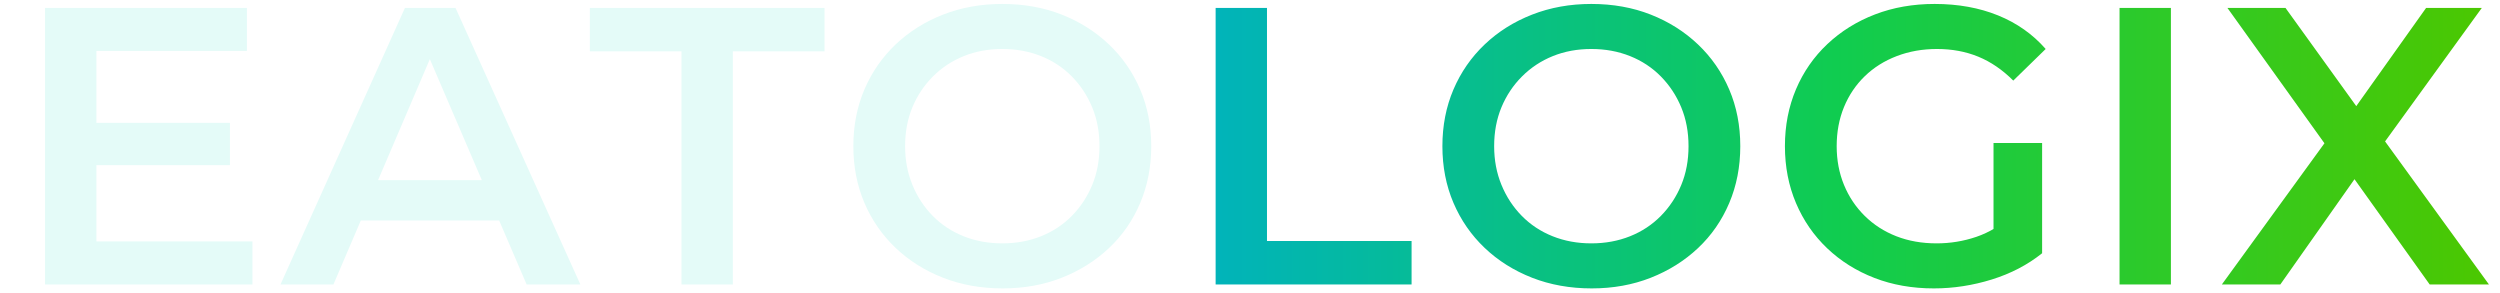
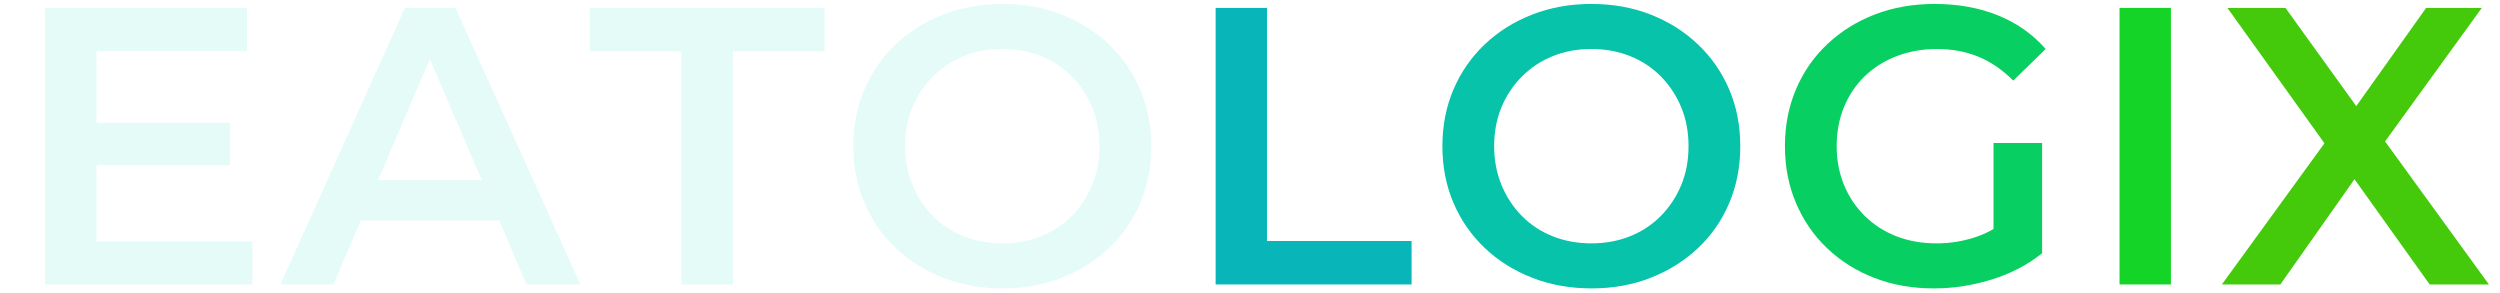
<svg xmlns="http://www.w3.org/2000/svg" viewBox="0 0 6328 740" role="img" aria-label="EATOLOGIX">
-   <defs>
-     <linearGradient id="wW" gradientUnits="userSpaceOnUse" x1="2963" y1="0" x2="6288" y2="0">
-       <stop offset="0" stop-color="#00B2C0" />
-       <stop offset=".5" stop-color="#10CC50" />
-       <stop offset="1" stop-color="#4CC800" />
-     </linearGradient>
-   </defs>
+   <defs />
  <g transform="translate(20,720) scale(1)">
-     <path d="M214 -409H562V-302H214ZM224 -109H619V0H94V-700H605V-591H224ZM690.0 0 1005.0 -700H1133.0L1449.0 0H1313.0L1042.0 -631H1094.0L824.0 0ZM835.0 -162 870.0 -264H1248.0L1283.0 -162ZM1705.0 0V-590H1473.0V-700H2067.0V-590H1835.0V0ZM2518.0 10Q2436.0 10 2367.0 -17.0Q2298.0 -44 2247.0 -92.5Q2196.0 -141 2168.0 -206.5Q2140.0 -272 2140.0 -350Q2140.0 -428 2168.0 -493.5Q2196.0 -559 2247.0 -607.5Q2298.0 -656 2367.0 -683.0Q2436.0 -710 2517.0 -710Q2599.0 -710 2667.5 -683.0Q2736.0 -656 2787.0 -607.5Q2838.0 -559 2866.0 -493.5Q2894.0 -428 2894.0 -350Q2894.0 -272 2866.0 -206.0Q2838.0 -140 2787.0 -92.0Q2736.0 -44 2667.5 -17.0Q2599.0 10 2518.0 10ZM2517.0 -104Q2570.0 -104 2615.0 -122.0Q2660.0 -140 2693.0 -173.5Q2726.0 -207 2744.5 -251.5Q2763.0 -296 2763.0 -350Q2763.0 -404 2744.5 -448.5Q2726.0 -493 2693.0 -526.5Q2660.0 -560 2615.0 -578.0Q2570.0 -596 2517.0 -596Q2464.0 -596 2419.5 -578.0Q2375.0 -560 2341.5 -526.5Q2308.0 -493 2289.5 -448.5Q2271.0 -404 2271.0 -350Q2271.0 -297 2289.5 -252.0Q2308.0 -207 2341.0 -173.5Q2374.0 -140 2419.0 -122.0Q2464.0 -104 2517.0 -104Z" fill="#E4FBF8" />
-     <path d="M3057.0 0V-700H3187.0V-110H3553.0V0ZM4009.0 10Q3927.0 10 3858.0 -17.0Q3789.0 -44 3738.0 -92.5Q3687.0 -141 3659.0 -206.5Q3631.0 -272 3631.0 -350Q3631.0 -428 3659.0 -493.5Q3687.0 -559 3738.0 -607.5Q3789.0 -656 3858.0 -683.0Q3927.0 -710 4008.0 -710Q4090.0 -710 4158.5 -683.0Q4227.0 -656 4278.0 -607.5Q4329.0 -559 4357.0 -493.5Q4385.0 -428 4385.0 -350Q4385.0 -272 4357.0 -206.0Q4329.0 -140 4278.0 -92.0Q4227.0 -44 4158.5 -17.0Q4090.0 10 4009.0 10ZM4008.0 -104Q4061.0 -104 4106.0 -122.0Q4151.0 -140 4184.0 -173.5Q4217.0 -207 4235.5 -251.5Q4254.0 -296 4254.0 -350Q4254.0 -404 4235.5 -448.5Q4217.0 -493 4184.0 -526.5Q4151.0 -560 4106.0 -578.0Q4061.0 -596 4008.0 -596Q3955.0 -596 3910.5 -578.0Q3866.0 -560 3832.5 -526.5Q3799.0 -493 3780.5 -448.5Q3762.0 -404 3762.0 -350Q3762.0 -297 3780.5 -252.0Q3799.0 -207 3832.0 -173.5Q3865.0 -140 3910.0 -122.0Q3955.0 -104 4008.0 -104ZM4875.0 10Q4793.0 10 4724.5 -16.5Q4656.0 -43 4605.0 -91.5Q4554.0 -140 4526.0 -206.0Q4498.0 -272 4498.0 -350Q4498.0 -428 4526.0 -494.0Q4554.0 -560 4605.5 -608.5Q4657.0 -657 4726.0 -683.5Q4795.0 -710 4877.0 -710Q4966.0 -710 5037.5 -681.0Q5109.0 -652 5158.0 -596L5076.0 -516Q5035.0 -557 4987.5 -576.5Q4940.0 -596 4883.0 -596Q4828.0 -596 4781.0 -578.0Q4734.0 -560 4700.0 -527.0Q4666.0 -494 4647.5 -449.0Q4629.0 -404 4629.0 -350Q4629.0 -297 4647.5 -252.0Q4666.0 -207 4700.0 -173.5Q4734.0 -140 4780.0 -122.0Q4826.0 -104 4882.0 -104Q4934.0 -104 4982.5 -120.5Q5031.0 -137 5075.0 -176L5149.0 -79Q5094.0 -35 5021.5 -12.5Q4949.0 10 4875.0 10ZM5026.0 -96V-358H5149.0V-79ZM5345.0 0V-700H5475.0V0ZM5604.0 0 5899.0 -406V-308L5618.0 -700H5765.0L5974.0 -410L5914.0 -409L6121.0 -700H6262.0L5983.0 -315V-409L6280.0 0H6130.0L5910.0 -308H5969.0L5752.0 0Z" fill="url(#wW)" />
+     <path d="M214 -409H562V-302H214ZM224 -109H619V0H94V-700H605V-591H224Z" fill="#E4FBF8" />
+     <path d="M690.0 0 1005.0 -700H1133.0L1449.0 0H1313.0L1042.0 -631H1094.0L824.0 0ZM835.0 -162 870.0 -264H1248.0L1283.0 -162Z" fill="#E4FBF8" />
+     <path d="M1705.0 0V-590H1473.0V-700H2067.0V-590H1835.0V0Z" fill="#E4FBF8" />
+     <path d="M2518.0 10Q2436.0 10 2367.0 -17.0Q2298.0 -44 2247.0 -92.5Q2196.0 -141 2168.0 -206.5Q2140.0 -272 2140.0 -350Q2140.0 -428 2168.0 -493.5Q2196.0 -559 2247.0 -607.5Q2298.0 -656 2367.0 -683.0Q2436.0 -710 2517.0 -710Q2599.0 -710 2667.5 -683.0Q2736.0 -656 2787.0 -607.5Q2838.0 -559 2866.0 -493.5Q2894.0 -428 2894.0 -350Q2894.0 -272 2866.0 -206.0Q2838.0 -140 2787.0 -92.0Q2736.0 -44 2667.5 -17.0Q2599.0 10 2518.0 10ZM2517.0 -104Q2570.0 -104 2615.0 -122.0Q2660.0 -140 2693.0 -173.5Q2726.0 -207 2744.5 -251.5Q2763.0 -296 2763.0 -350Q2763.0 -404 2744.5 -448.5Q2726.0 -493 2693.0 -526.5Q2660.0 -560 2615.0 -578.0Q2570.0 -596 2517.0 -596Q2464.0 -596 2419.5 -578.0Q2375.0 -560 2341.5 -526.5Q2308.0 -493 2289.5 -448.5Q2271.0 -404 2271.0 -350Q2271.0 -297 2289.5 -252.0Q2308.0 -207 2341.0 -173.5Q2374.0 -140 2419.0 -122.0Q2464.0 -104 2517.0 -104Z" fill="#E4FBF8" />
+     <path d="M3057.0 0V-700H3187.0V-110H3553.0V0Z" fill="#08B5B9" />
+     <path d="M4009.0 10Q3927.0 10 3858.0 -17.0Q3789.0 -44 3738.0 -92.5Q3687.0 -141 3659.0 -206.5Q3631.0 -272 3631.0 -350Q3631.0 -428 3659.0 -493.5Q3687.0 -559 3738.0 -607.5Q3789.0 -656 3858.0 -683.0Q3927.0 -710 4008.0 -710Q4090.0 -710 4158.5 -683.0Q4227.0 -656 4278.0 -607.5Q4329.0 -559 4357.0 -493.5Q4385.0 -428 4385.0 -350Q4385.0 -272 4357.0 -206.0Q4329.0 -140 4278.0 -92.0Q4227.0 -44 4158.5 -17.0Q4090.0 10 4009.0 10ZM4008.0 -104Q4061.0 -104 4106.0 -122.0Q4151.0 -140 4184.0 -173.5Q4217.0 -207 4235.5 -251.5Q4254.0 -296 4254.0 -350Q4254.0 -404 4235.5 -448.5Q4217.0 -493 4184.0 -526.5Q4151.0 -560 4106.0 -578.0Q4061.0 -596 4008.0 -596Q3955.0 -596 3910.5 -578.0Q3866.0 -560 3832.5 -526.5Q3799.0 -493 3780.5 -448.5Q3762.0 -404 3762.0 -350Q3762.0 -297 3780.5 -252.0Q3799.0 -207 3832.0 -173.5Q3865.0 -140 3910.0 -122.0Q3955.0 -104 4008.0 -104Z" fill="#06C3AA" />
+     <path d="M4875.0 10Q4793.0 10 4724.5 -16.5Q4656.0 -43 4605.0 -91.5Q4554.0 -140 4526.0 -206.0Q4498.0 -272 4498.0 -350Q4498.0 -428 4526.0 -494.0Q4554.0 -560 4605.5 -608.5Q4657.0 -657 4726.0 -683.5Q4795.0 -710 4877.0 -710Q4966.0 -710 5037.5 -681.0Q5109.0 -652 5158.0 -596L5076.0 -516Q5035.0 -557 4987.5 -576.5Q4940.0 -596 4883.0 -596Q4828.0 -596 4781.0 -578.0Q4734.0 -560 4700.0 -527.0Q4666.0 -494 4647.5 -449.0Q4629.0 -404 4629.0 -350Q4629.0 -297 4647.5 -252.0Q4666.0 -207 4700.0 -173.5Q4734.0 -140 4780.0 -122.0Q4826.0 -104 4882.0 -104Q4934.0 -104 4982.5 -120.5Q5031.0 -137 5075.0 -176L5149.0 -79Q5094.0 -35 5021.5 -12.5Q4949.0 10 4875.0 10ZM5026.0 -96V-358H5149.0V-79Z" fill="#07CF61" />
+     <path d="M5345.0 0V-700H5475.0V0Z" fill="#14D428" />
+     <path d="M5604.0 0 5899.0 -406V-308L5618.0 -700H5765.0L5974.0 -410L5914.0 -409L6121.0 -700H6262.0L5983.0 -315V-409L6280.0 0H6130.0L5910.0 -308H5969.0L5752.0 0Z" fill="#44CA0A" />
  </g>
</svg>
